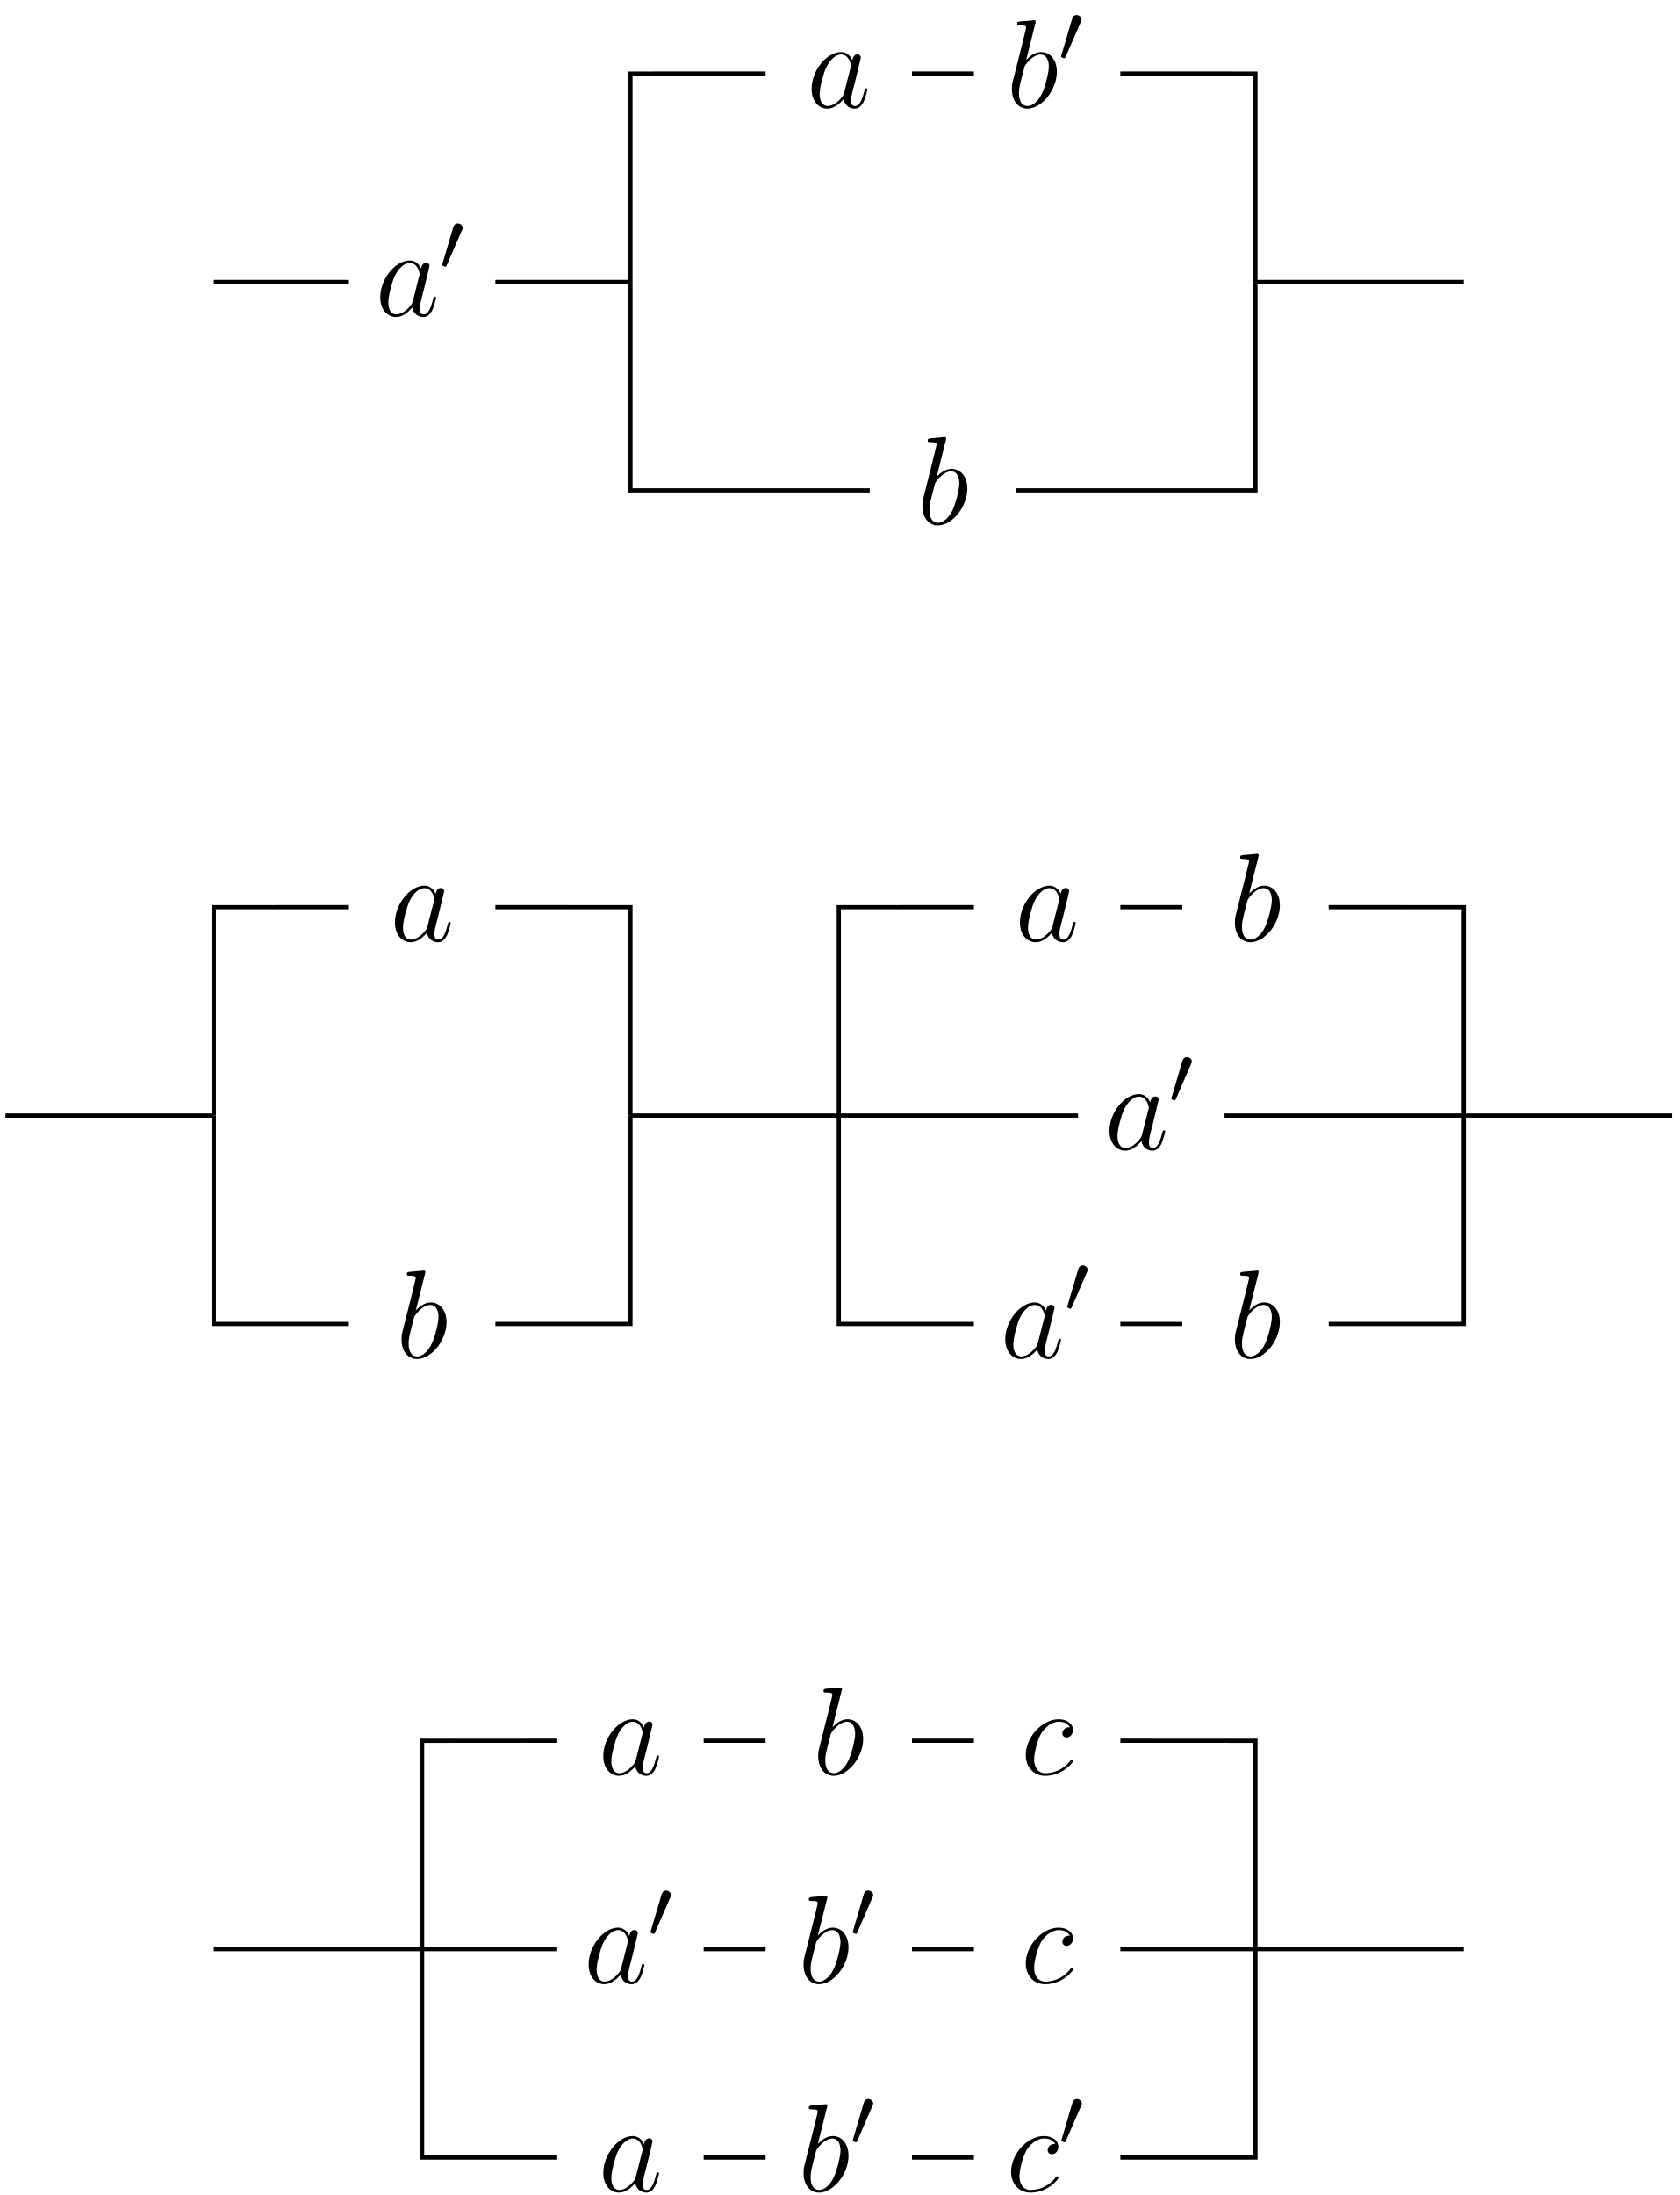
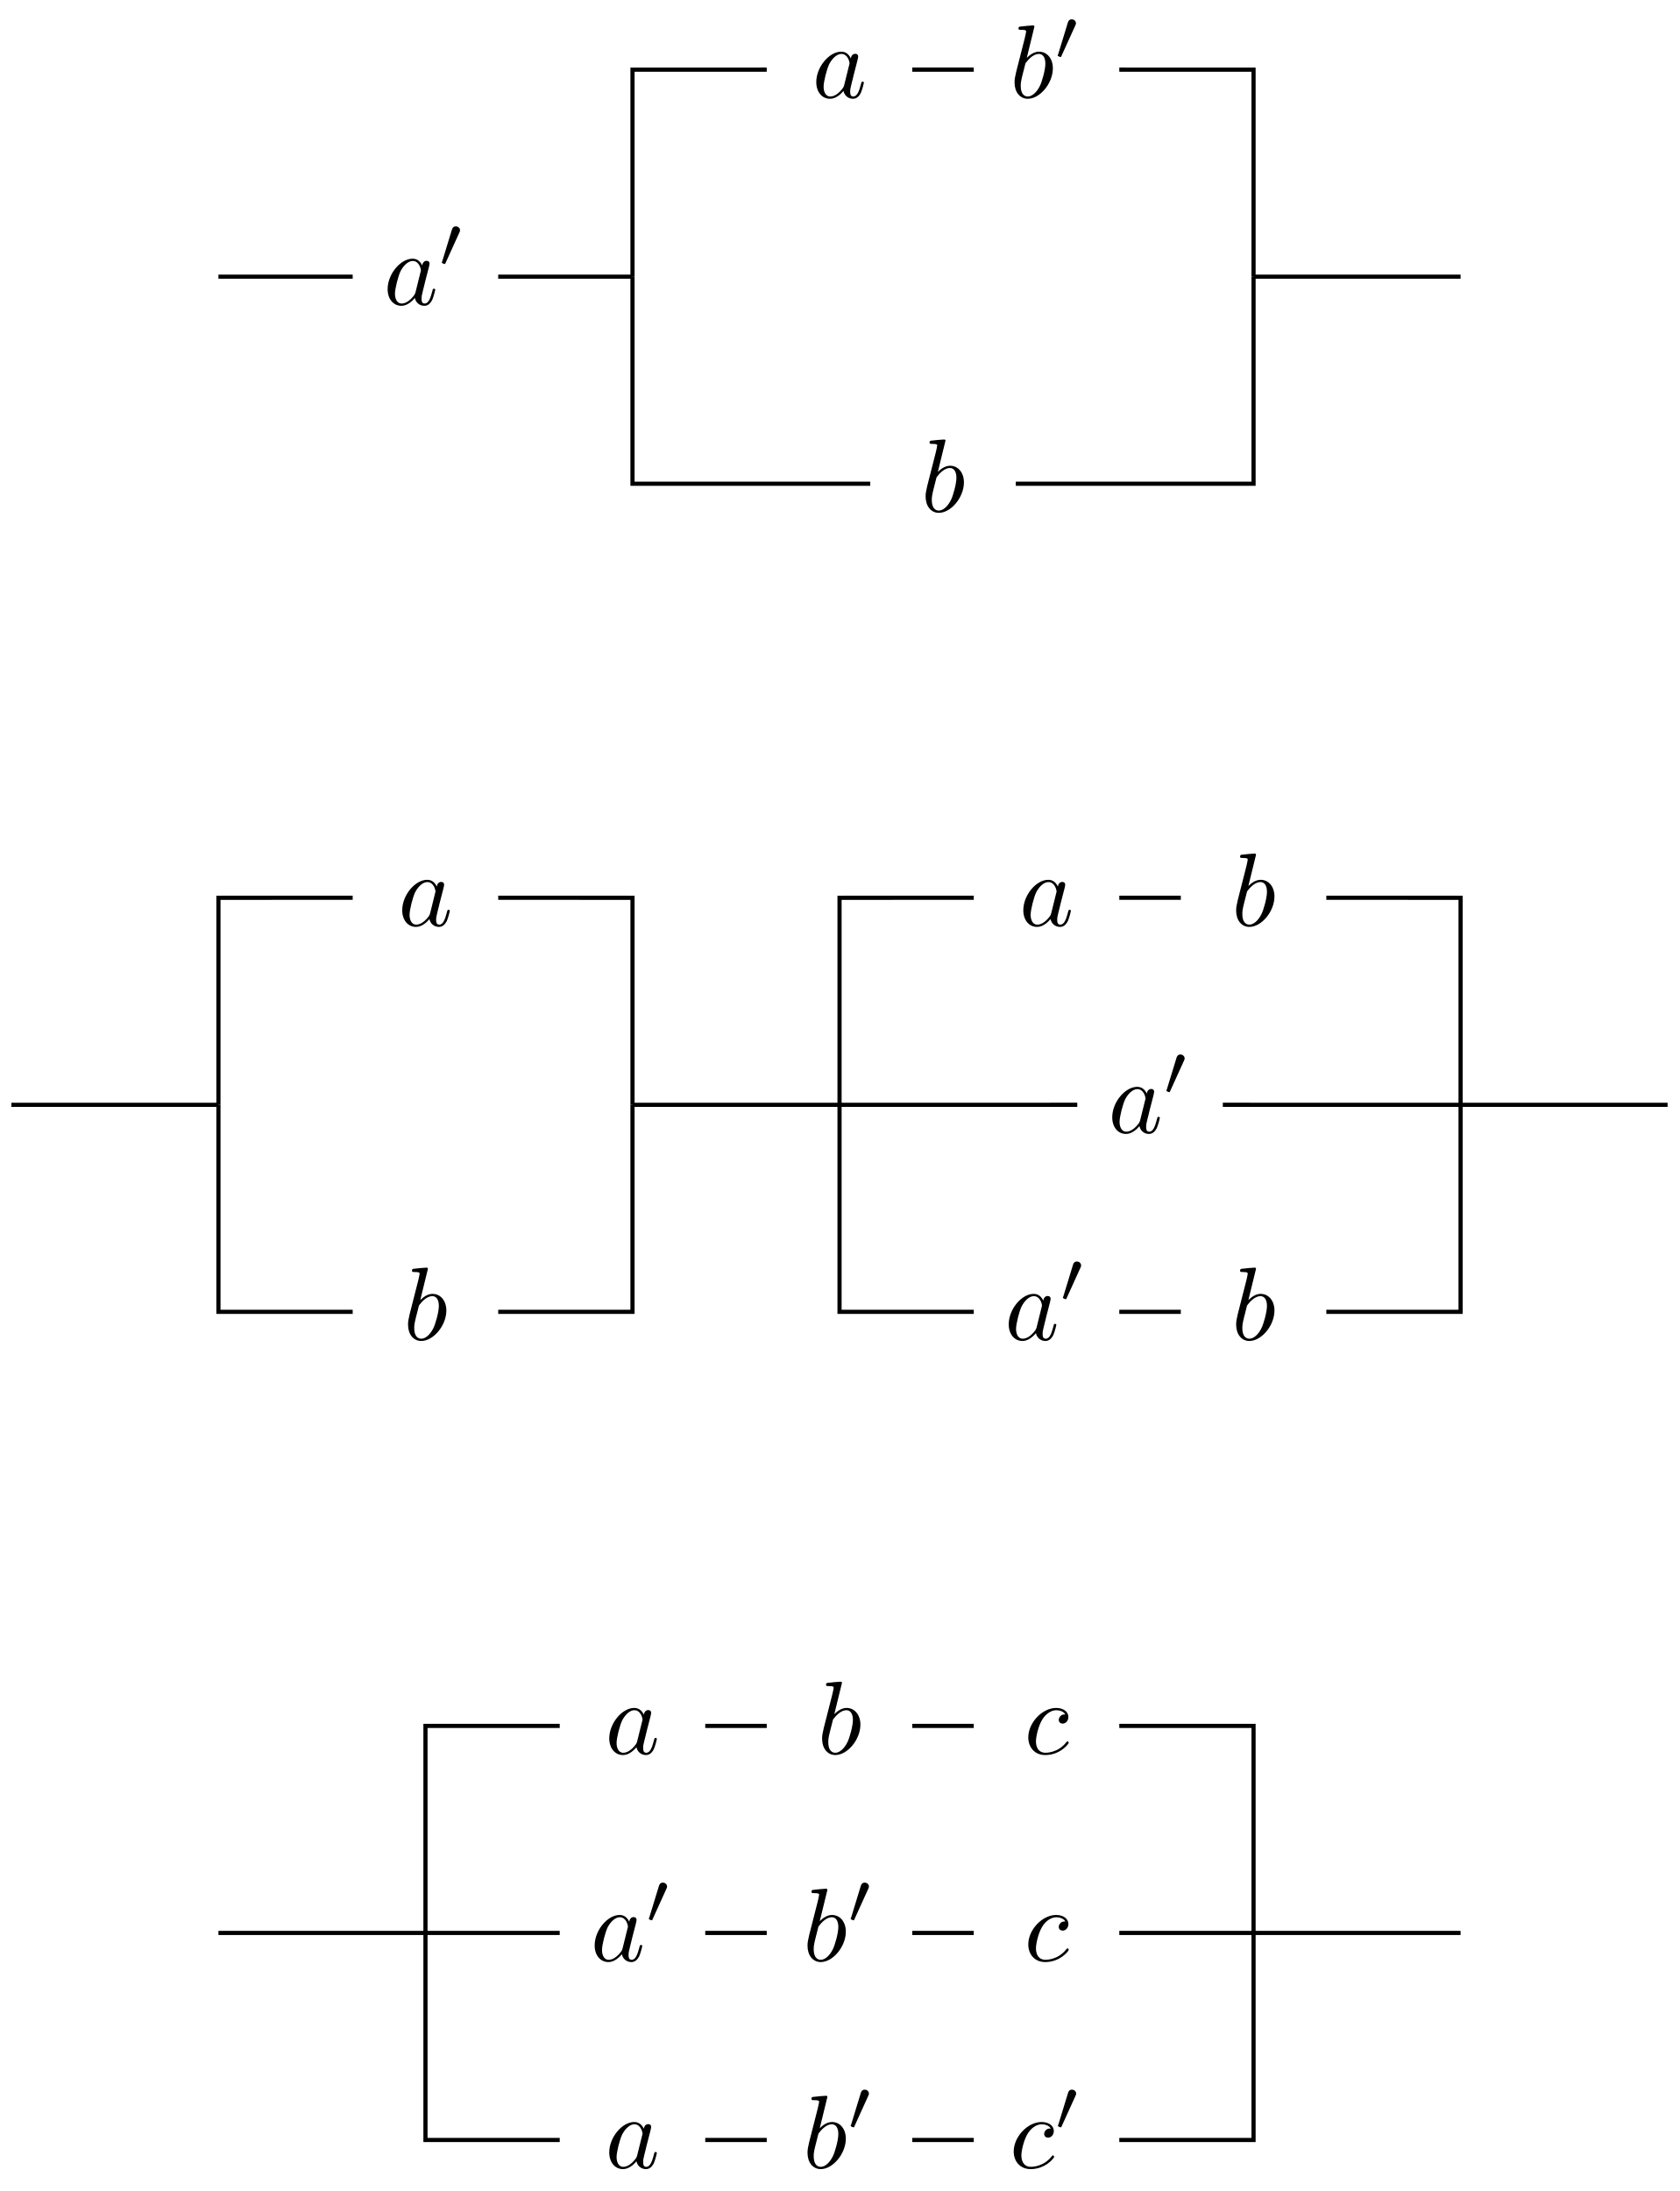
- <svg xmlns="http://www.w3.org/2000/svg" xmlns:xlink="http://www.w3.org/1999/xlink" width="160pt" height="209pt" viewBox="0 0 160 209" version="1.1">
+ <svg xmlns="http://www.w3.org/2000/svg" xmlns:xlink="http://www.w3.org/1999/xlink" width="161pt" height="210pt" viewBox="0 0 161 210" version="1.1">
  <defs>
    <g>
      <symbol overflow="visible" id="glyph0-0">
        <path style="stroke:none;" d="" />
      </symbol>
      <symbol overflow="visible" id="glyph0-1">
-         <path style="stroke:none;" d="M 3.594 -1.422 C 3.531 -1.219 3.531 -1.188 3.375 -0.969 C 3.109 -0.641 2.578 -0.125 2.016 -0.125 C 1.531 -0.125 1.25 -0.562 1.25 -1.266 C 1.25 -1.922 1.625 -3.266 1.859 -3.766 C 2.266 -4.609 2.828 -5.031 3.281 -5.031 C 4.078 -5.031 4.234 -4.047 4.234 -3.953 C 4.234 -3.938 4.203 -3.797 4.188 -3.766 Z M 4.359 -4.484 C 4.234 -4.797 3.906 -5.266 3.281 -5.266 C 1.938 -5.266 0.484 -3.531 0.484 -1.75 C 0.484 -0.578 1.172 0.125 1.984 0.125 C 2.641 0.125 3.203 -0.391 3.531 -0.781 C 3.656 -0.078 4.219 0.125 4.578 0.125 C 4.938 0.125 5.219 -0.094 5.438 -0.531 C 5.625 -0.938 5.797 -1.656 5.797 -1.703 C 5.797 -1.766 5.75 -1.812 5.672 -1.812 C 5.562 -1.812 5.562 -1.75 5.516 -1.578 C 5.328 -0.875 5.109 -0.125 4.609 -0.125 C 4.266 -0.125 4.25 -0.438 4.25 -0.672 C 4.25 -0.938 4.281 -1.078 4.391 -1.547 C 4.469 -1.844 4.531 -2.109 4.625 -2.453 C 5.062 -4.25 5.172 -4.672 5.172 -4.75 C 5.172 -4.906 5.047 -5.047 4.859 -5.047 C 4.484 -5.047 4.391 -4.625 4.359 -4.484 Z M 4.359 -4.484 " />
+         <path style="stroke:none;" d="M 3.719 -3.766 C 3.531 -4.141 3.25 -4.406 2.797 -4.406 C 1.641 -4.406 0.406 -2.938 0.406 -1.484 C 0.406 -0.547 0.953 0.109 1.719 0.109 C 1.922 0.109 2.422 0.062 3.016 -0.641 C 3.094 -0.219 3.453 0.109 3.922 0.109 C 4.281 0.109 4.5 -0.125 4.672 -0.438 C 4.828 -0.797 4.969 -1.406 4.969 -1.422 C 4.969 -1.531 4.875 -1.531 4.844 -1.531 C 4.75 -1.531 4.734 -1.484 4.703 -1.344 C 4.531 -0.703 4.359 -0.109 3.953 -0.109 C 3.672 -0.109 3.656 -0.375 3.656 -0.562 C 3.656 -0.781 3.672 -0.875 3.781 -1.312 C 3.891 -1.719 3.906 -1.828 4 -2.203 L 4.359 -3.594 C 4.422 -3.875 4.422 -3.891 4.422 -3.938 C 4.422 -4.109 4.312 -4.203 4.141 -4.203 C 3.891 -4.203 3.75 -3.984 3.719 -3.766 Z M 3.078 -1.188 C 3.016 -1 3.016 -0.984 2.875 -0.812 C 2.438 -0.266 2.031 -0.109 1.75 -0.109 C 1.25 -0.109 1.109 -0.656 1.109 -1.047 C 1.109 -1.547 1.422 -2.766 1.656 -3.234 C 1.969 -3.812 2.406 -4.188 2.812 -4.188 C 3.453 -4.188 3.594 -3.375 3.594 -3.312 C 3.594 -3.25 3.578 -3.188 3.562 -3.141 Z M 3.078 -1.188 " />
      </symbol>
      <symbol overflow="visible" id="glyph0-2">
-         <path style="stroke:none;" d="M 2.766 -8 C 2.766 -8.047 2.797 -8.109 2.797 -8.172 C 2.797 -8.297 2.672 -8.297 2.656 -8.297 C 2.641 -8.297 2.219 -8.266 2 -8.234 C 1.797 -8.219 1.609 -8.203 1.406 -8.188 C 1.109 -8.156 1.031 -8.156 1.031 -7.938 C 1.031 -7.812 1.141 -7.812 1.266 -7.812 C 1.875 -7.812 1.875 -7.703 1.875 -7.594 C 1.875 -7.5 1.781 -7.156 1.734 -6.938 L 1.453 -5.797 C 1.328 -5.312 0.641 -2.609 0.594 -2.391 C 0.531 -2.094 0.531 -1.891 0.531 -1.734 C 0.531 -0.516 1.219 0.125 2 0.125 C 3.375 0.125 4.812 -1.656 4.812 -3.391 C 4.812 -4.5 4.203 -5.266 3.297 -5.266 C 2.672 -5.266 2.109 -4.75 1.891 -4.516 Z M 2.016 -0.125 C 1.625 -0.125 1.203 -0.406 1.203 -1.344 C 1.203 -1.734 1.25 -1.953 1.453 -2.797 C 1.5 -2.953 1.688 -3.719 1.734 -3.875 C 1.75 -3.969 2.469 -5.031 3.281 -5.031 C 3.797 -5.031 4.047 -4.5 4.047 -3.891 C 4.047 -3.312 3.703 -1.953 3.406 -1.344 C 3.109 -0.688 2.562 -0.125 2.016 -0.125 Z M 2.016 -0.125 " />
+         <path style="stroke:none;" d="M 2.375 -6.812 C 2.375 -6.812 2.375 -6.922 2.25 -6.922 C 2.031 -6.922 1.297 -6.844 1.031 -6.812 C 0.953 -6.812 0.844 -6.797 0.844 -6.625 C 0.844 -6.5 0.938 -6.5 1.094 -6.5 C 1.562 -6.5 1.578 -6.438 1.578 -6.328 C 1.578 -6.266 1.5 -5.922 1.453 -5.719 L 0.625 -2.469 C 0.516 -1.969 0.469 -1.797 0.469 -1.453 C 0.469 -0.516 1 0.109 1.734 0.109 C 2.906 0.109 4.141 -1.375 4.141 -2.812 C 4.141 -3.719 3.609 -4.406 2.812 -4.406 C 2.359 -4.406 1.938 -4.109 1.641 -3.812 Z M 1.453 -3.047 C 1.5 -3.266 1.5 -3.281 1.594 -3.391 C 2.078 -4.031 2.531 -4.188 2.797 -4.188 C 3.156 -4.188 3.422 -3.891 3.422 -3.25 C 3.422 -2.656 3.094 -1.516 2.906 -1.141 C 2.578 -0.469 2.125 -0.109 1.734 -0.109 C 1.391 -0.109 1.062 -0.375 1.062 -1.109 C 1.062 -1.312 1.062 -1.5 1.219 -2.125 Z M 1.453 -3.047 " />
      </symbol>
      <symbol overflow="visible" id="glyph0-3">
-         <path style="stroke:none;" d="M 4.672 -4.5 C 4.453 -4.5 4.344 -4.5 4.172 -4.344 C 4.094 -4.297 3.969 -4.109 3.969 -3.922 C 3.969 -3.688 4.141 -3.531 4.375 -3.531 C 4.656 -3.531 4.984 -3.781 4.984 -4.25 C 4.984 -4.828 4.438 -5.266 3.609 -5.266 C 2.047 -5.266 0.484 -3.562 0.484 -1.859 C 0.484 -0.828 1.125 0.125 2.344 0.125 C 3.969 0.125 5 -1.141 5 -1.297 C 5 -1.375 4.922 -1.438 4.875 -1.438 C 4.844 -1.438 4.828 -1.422 4.719 -1.312 C 3.953 -0.297 2.828 -0.125 2.359 -0.125 C 1.547 -0.125 1.281 -0.844 1.281 -1.438 C 1.281 -1.859 1.484 -3.016 1.906 -3.828 C 2.219 -4.391 2.875 -5.031 3.625 -5.031 C 3.781 -5.031 4.438 -5.016 4.672 -4.5 Z M 4.672 -4.5 " />
+         <path style="stroke:none;" d="M 3.953 -3.781 C 3.781 -3.781 3.656 -3.781 3.516 -3.656 C 3.344 -3.5 3.328 -3.328 3.328 -3.266 C 3.328 -3.016 3.516 -2.906 3.703 -2.906 C 3.984 -2.906 4.25 -3.156 4.25 -3.547 C 4.25 -4.031 3.781 -4.406 3.078 -4.406 C 1.734 -4.406 0.406 -2.984 0.406 -1.578 C 0.406 -0.672 0.984 0.109 2.031 0.109 C 3.453 0.109 4.281 -0.953 4.281 -1.062 C 4.281 -1.125 4.234 -1.203 4.172 -1.203 C 4.109 -1.203 4.094 -1.172 4.031 -1.094 C 3.25 -0.109 2.156 -0.109 2.047 -0.109 C 1.422 -0.109 1.141 -0.594 1.141 -1.203 C 1.141 -1.609 1.344 -2.578 1.688 -3.188 C 2 -3.766 2.547 -4.188 3.094 -4.188 C 3.422 -4.188 3.812 -4.062 3.953 -3.781 Z M 3.953 -3.781 " />
      </symbol>
      <symbol overflow="visible" id="glyph1-0">
        <path style="stroke:none;" d="" />
      </symbol>
      <symbol overflow="visible" id="glyph1-1">
-         <path style="stroke:none;" d="M 2.109 -3.781 C 2.156 -3.875 2.188 -3.938 2.188 -4.016 C 2.188 -4.281 1.938 -4.453 1.719 -4.453 C 1.406 -4.453 1.312 -4.172 1.281 -4.062 L 0.266 -0.625 C 0.234 -0.531 0.234 -0.516 0.234 -0.5 C 0.234 -0.438 0.281 -0.422 0.359 -0.391 C 0.516 -0.328 0.531 -0.328 0.547 -0.328 C 0.562 -0.328 0.609 -0.328 0.672 -0.469 Z M 2.109 -3.781 " />
+         <path style="stroke:none;" d="M 2.016 -3.297 C 2.078 -3.406 2.078 -3.469 2.078 -3.516 C 2.078 -3.734 1.891 -3.891 1.672 -3.891 C 1.406 -3.891 1.328 -3.672 1.297 -3.562 L 0.375 -0.547 C 0.359 -0.531 0.328 -0.453 0.328 -0.438 C 0.328 -0.359 0.547 -0.281 0.609 -0.281 C 0.656 -0.281 0.656 -0.297 0.703 -0.406 Z M 2.016 -3.297 " />
      </symbol>
    </g>
  </defs>
  <g id="surface1">
    <g style="fill:rgb(0%,0%,0%);fill-opacity:1;">
-       <use xlink:href="#glyph0-1" x="35.734" y="30.065" />
+       <use xlink:href="#glyph0-1" x="36.749" y="29.201" />
    </g>
    <g style="fill:rgb(0%,0%,0%);fill-opacity:1;">
-       <use xlink:href="#glyph1-1" x="41.879" y="25.727" />
+       <use xlink:href="#glyph1-1" x="42.015" y="25.586" />
    </g>
    <g style="fill:rgb(0%,0%,0%);fill-opacity:1;">
-       <use xlink:href="#glyph0-1" x="76.818" y="10.223" />
+       <use xlink:href="#glyph0-1" x="77.834" y="9.358" />
    </g>
    <g style="fill:rgb(0%,0%,0%);fill-opacity:1;">
-       <use xlink:href="#glyph0-2" x="87.323" y="49.908" />
+       <use xlink:href="#glyph0-2" x="88.251" y="49.045" />
    </g>
    <g style="fill:rgb(0%,0%,0%);fill-opacity:1;">
-       <use xlink:href="#glyph0-2" x="95.847" y="10.223" />
+       <use xlink:href="#glyph0-2" x="96.776" y="9.358" />
    </g>
    <g style="fill:rgb(0%,0%,0%);fill-opacity:1;">
-       <use xlink:href="#glyph1-1" x="100.824" y="5.884" />
+       <use xlink:href="#glyph1-1" x="101.051" y="5.743" />
    </g>
-     <path style="fill:none;stroke-width:0.399;stroke-linecap:butt;stroke-linejoin:miter;stroke:rgb(0%,0%,0%);stroke-opacity:1;stroke-miterlimit:10;" d="M -59.527 158.743 L -46.66 158.743 M -32.71 158.743 L -19.843 158.743 M 39.684 158.743 L 59.528 158.743 " transform="matrix(1,0,0,-1,79.89,185.591)" />
-     <path style="fill:none;stroke-width:0.399;stroke-linecap:butt;stroke-linejoin:miter;stroke:rgb(0%,0%,0%);stroke-opacity:1;stroke-miterlimit:10;" d="M -19.843 158.743 L -19.843 178.583 L -6.972 178.587 M 6.973 178.587 L 12.868 178.587 M 26.817 178.587 L 39.684 178.583 L 39.684 158.743 " transform="matrix(1,0,0,-1,79.89,185.591)" />
-     <path style="fill:none;stroke-width:0.399;stroke-linecap:butt;stroke-linejoin:miter;stroke:rgb(0%,0%,0%);stroke-opacity:1;stroke-miterlimit:10;" d="M -19.843 158.743 L -19.843 138.9 L 2.946 138.9 M 16.895 138.9 L 39.684 138.9 L 39.684 158.743 " transform="matrix(1,0,0,-1,79.89,185.591)" />
+     <path style="fill:none;stroke-width:0.399;stroke-linecap:butt;stroke-linejoin:miter;stroke:rgb(0%,0%,0%);stroke-opacity:1;stroke-miterlimit:10;" d="M -59.529 158.743 L -46.662 158.743 M -32.713 158.743 L -19.842 158.743 M 39.684 158.743 L 59.528 158.743 " transform="matrix(1.00002,0,0,-1.00002,80.46725,185.2654)" />
+     <path style="fill:none;stroke-width:0.399;stroke-linecap:butt;stroke-linejoin:miter;stroke:rgb(0%,0%,0%);stroke-opacity:1;stroke-miterlimit:10;" d="M -19.842 158.743 L -19.842 178.582 L -6.975 178.586 M 6.974 178.586 L 12.868 178.586 M 26.817 178.586 L 39.684 178.582 L 39.684 158.743 " transform="matrix(1.00002,0,0,-1.00002,80.46725,185.2654)" />
+     <path style="fill:none;stroke-width:0.399;stroke-linecap:butt;stroke-linejoin:miter;stroke:rgb(0%,0%,0%);stroke-opacity:1;stroke-miterlimit:10;" d="M -19.842 158.743 L -19.842 138.899 L 2.947 138.899 M 16.896 138.899 L 39.684 138.899 L 39.684 158.743 " transform="matrix(1.00002,0,0,-1.00002,80.46725,185.2654)" />
    <g style="fill:rgb(0%,0%,0%);fill-opacity:1;">
-       <use xlink:href="#glyph0-1" x="37.132" y="89.594" />
+       <use xlink:href="#glyph0-1" x="38.147" y="88.732" />
    </g>
    <g style="fill:rgb(0%,0%,0%);fill-opacity:1;">
-       <use xlink:href="#glyph0-1" x="96.66" y="89.594" />
+       <use xlink:href="#glyph0-1" x="97.678" y="88.732" />
    </g>
    <g style="fill:rgb(0%,0%,0%);fill-opacity:1;">
-       <use xlink:href="#glyph0-2" x="117.087" y="89.594" />
+       <use xlink:href="#glyph0-2" x="118.016" y="88.732" />
    </g>
-     <path style="fill:none;stroke-width:0.399;stroke-linecap:butt;stroke-linejoin:miter;stroke:rgb(0%,0%,0%);stroke-opacity:1;stroke-miterlimit:10;" d="M -59.527 79.372 L -59.527 99.212 L -46.66 99.216 M -32.71 99.216 L -19.843 99.212 L -19.843 79.372 M 0.001 79.372 L 0.001 99.212 L 12.868 99.216 M 26.817 99.216 L 32.712 99.216 M 46.661 99.216 L 59.528 99.212 L 59.528 79.372 " transform="matrix(1,0,0,-1,79.89,185.591)" />
+     <path style="fill:none;stroke-width:0.399;stroke-linecap:butt;stroke-linejoin:miter;stroke:rgb(0%,0%,0%);stroke-opacity:1;stroke-miterlimit:10;" d="M -59.529 79.369 L -59.529 99.213 L -46.662 99.217 M -32.713 99.217 L -19.842 99.213 L -19.842 79.369 M 0.002 79.369 L 0.002 99.213 L 12.868 99.217 M 26.817 99.217 L 32.712 99.217 M 46.661 99.217 L 59.528 99.213 L 59.528 79.369 " transform="matrix(1.00002,0,0,-1.00002,80.46725,185.2654)" />
    <g style="fill:rgb(0%,0%,0%);fill-opacity:1;">
-       <use xlink:href="#glyph0-1" x="105.184" y="109.437" />
+       <use xlink:href="#glyph0-1" x="106.202" y="108.576" />
    </g>
    <g style="fill:rgb(0%,0%,0%);fill-opacity:1;">
-       <use xlink:href="#glyph1-1" x="111.329" y="105.098" />
+       <use xlink:href="#glyph1-1" x="111.468" y="104.961" />
    </g>
-     <path style="fill:none;stroke-width:0.399;stroke-linecap:butt;stroke-linejoin:miter;stroke:rgb(0%,0%,0%);stroke-opacity:1;stroke-miterlimit:10;" d="M -79.37 79.372 L -59.527 79.372 M -19.843 79.372 L 22.79 79.372 M 36.739 79.372 L 79.372 79.372 " transform="matrix(1,0,0,-1,79.89,185.591)" />
+     <path style="fill:none;stroke-width:0.399;stroke-linecap:butt;stroke-linejoin:miter;stroke:rgb(0%,0%,0%);stroke-opacity:1;stroke-miterlimit:10;" d="M -79.372 79.369 L -59.529 79.369 M -19.842 79.369 L 22.79 79.373 M 36.739 79.373 L 79.371 79.369 " transform="matrix(1.00002,0,0,-1.00002,80.46725,185.2654)" />
    <g style="fill:rgb(0%,0%,0%);fill-opacity:1;">
-       <use xlink:href="#glyph0-2" x="37.716" y="129.279" />
+       <use xlink:href="#glyph0-2" x="38.642" y="128.419" />
    </g>
    <g style="fill:rgb(0%,0%,0%);fill-opacity:1;">
-       <use xlink:href="#glyph0-1" x="95.263" y="129.279" />
+       <use xlink:href="#glyph0-1" x="96.28" y="128.419" />
    </g>
    <g style="fill:rgb(0%,0%,0%);fill-opacity:1;">
-       <use xlink:href="#glyph1-1" x="101.408" y="124.941" />
+       <use xlink:href="#glyph1-1" x="101.546" y="124.804" />
    </g>
    <g style="fill:rgb(0%,0%,0%);fill-opacity:1;">
-       <use xlink:href="#glyph0-2" x="117.087" y="129.279" />
+       <use xlink:href="#glyph0-2" x="118.016" y="128.419" />
    </g>
-     <path style="fill:none;stroke-width:0.399;stroke-linecap:butt;stroke-linejoin:miter;stroke:rgb(0%,0%,0%);stroke-opacity:1;stroke-miterlimit:10;" d="M -59.527 79.372 L -59.527 59.529 L -46.66 59.529 M -32.71 59.529 L -19.843 59.529 L -19.843 79.372 M 0.001 79.372 L 0.001 59.529 L 12.868 59.529 M 26.817 59.529 L 32.712 59.529 M 46.661 59.529 L 59.528 59.529 L 59.528 79.372 " transform="matrix(1,0,0,-1,79.89,185.591)" />
+     <path style="fill:none;stroke-width:0.399;stroke-linecap:butt;stroke-linejoin:miter;stroke:rgb(0%,0%,0%);stroke-opacity:1;stroke-miterlimit:10;" d="M -59.529 79.369 L -59.529 59.53 L -46.662 59.53 M -32.713 59.53 L -19.842 59.53 L -19.842 79.369 M 0.002 79.369 L 0.002 59.53 L 12.868 59.53 M 26.817 59.53 L 32.712 59.53 M 46.661 59.53 L 59.528 59.53 L 59.528 79.369 " transform="matrix(1.00002,0,0,-1.00002,80.46725,185.2654)" />
    <g style="fill:rgb(0%,0%,0%);fill-opacity:1;">
-       <use xlink:href="#glyph0-1" x="56.975" y="168.965" />
+       <use xlink:href="#glyph0-1" x="57.991" y="168.106" />
    </g>
    <g style="fill:rgb(0%,0%,0%);fill-opacity:1;">
-       <use xlink:href="#glyph0-2" x="77.401" y="168.965" />
+       <use xlink:href="#glyph0-2" x="78.329" y="168.106" />
    </g>
    <g style="fill:rgb(0%,0%,0%);fill-opacity:1;">
-       <use xlink:href="#glyph0-3" x="97.214" y="168.965" />
+       <use xlink:href="#glyph0-3" x="98.155" y="168.106" />
    </g>
-     <path style="fill:none;stroke-width:0.399;stroke-linecap:butt;stroke-linejoin:miter;stroke:rgb(0%,0%,0%);stroke-opacity:1;stroke-miterlimit:10;" d="M -39.687 0.001 L -39.687 19.841 L -26.816 19.845 M -12.87 19.845 L -6.972 19.845 M 6.973 19.845 L 12.868 19.845 M 26.817 19.845 L 39.684 19.841 L 39.684 0.001 " transform="matrix(1,0,0,-1,79.89,185.591)" />
+     <path style="fill:none;stroke-width:0.399;stroke-linecap:butt;stroke-linejoin:miter;stroke:rgb(0%,0%,0%);stroke-opacity:1;stroke-miterlimit:10;" d="M -39.685 -0 L -39.685 19.843 L -26.818 19.843 M -12.869 19.843 L -6.975 19.843 M 6.974 19.843 L 12.868 19.843 M 26.817 19.843 L 39.684 19.843 L 39.684 -0 " transform="matrix(1.00002,0,0,-1.00002,80.46725,185.2654)" />
    <g style="fill:rgb(0%,0%,0%);fill-opacity:1;">
-       <use xlink:href="#glyph0-1" x="55.577" y="188.808" />
+       <use xlink:href="#glyph0-1" x="56.593" y="187.949" />
    </g>
    <g style="fill:rgb(0%,0%,0%);fill-opacity:1;">
-       <use xlink:href="#glyph1-1" x="61.722" y="184.469" />
+       <use xlink:href="#glyph1-1" x="61.859" y="184.334" />
    </g>
    <g style="fill:rgb(0%,0%,0%);fill-opacity:1;">
-       <use xlink:href="#glyph0-2" x="76.004" y="188.808" />
+       <use xlink:href="#glyph0-2" x="76.932" y="187.949" />
    </g>
    <g style="fill:rgb(0%,0%,0%);fill-opacity:1;">
-       <use xlink:href="#glyph1-1" x="80.981" y="184.469" />
+       <use xlink:href="#glyph1-1" x="81.207" y="184.334" />
    </g>
    <g style="fill:rgb(0%,0%,0%);fill-opacity:1;">
-       <use xlink:href="#glyph0-3" x="97.214" y="188.808" />
+       <use xlink:href="#glyph0-3" x="98.155" y="187.949" />
    </g>
-     <path style="fill:none;stroke-width:0.399;stroke-linecap:butt;stroke-linejoin:miter;stroke:rgb(0%,0%,0%);stroke-opacity:1;stroke-miterlimit:10;" d="M -59.527 0.001 L -26.816 0.001 M -12.87 0.001 L -6.972 0.001 M 6.973 0.001 L 12.868 0.001 M 26.817 0.001 L 59.528 0.001 " transform="matrix(1,0,0,-1,79.89,185.591)" />
+     <path style="fill:none;stroke-width:0.399;stroke-linecap:butt;stroke-linejoin:miter;stroke:rgb(0%,0%,0%);stroke-opacity:1;stroke-miterlimit:10;" d="M -59.529 -0 L -26.818 -0 M -12.869 -0 L -6.975 -0 M 6.974 -0 L 12.868 -0 M 26.817 -0 L 59.528 -0 " transform="matrix(1.00002,0,0,-1.00002,80.46725,185.2654)" />
    <g style="fill:rgb(0%,0%,0%);fill-opacity:1;">
-       <use xlink:href="#glyph0-1" x="56.975" y="208.651" />
+       <use xlink:href="#glyph0-1" x="57.991" y="207.793" />
    </g>
    <g style="fill:rgb(0%,0%,0%);fill-opacity:1;">
-       <use xlink:href="#glyph0-2" x="76.004" y="208.651" />
+       <use xlink:href="#glyph0-2" x="76.932" y="207.793" />
    </g>
    <g style="fill:rgb(0%,0%,0%);fill-opacity:1;">
-       <use xlink:href="#glyph1-1" x="80.981" y="204.312" />
+       <use xlink:href="#glyph1-1" x="81.207" y="204.178" />
    </g>
    <g style="fill:rgb(0%,0%,0%);fill-opacity:1;">
-       <use xlink:href="#glyph0-3" x="95.816" y="208.651" />
+       <use xlink:href="#glyph0-3" x="96.758" y="207.793" />
    </g>
    <g style="fill:rgb(0%,0%,0%);fill-opacity:1;">
-       <use xlink:href="#glyph1-1" x="100.854" y="204.312" />
+       <use xlink:href="#glyph1-1" x="101.069" y="204.178" />
    </g>
-     <path style="fill:none;stroke-width:0.399;stroke-linecap:butt;stroke-linejoin:miter;stroke:rgb(0%,0%,0%);stroke-opacity:1;stroke-miterlimit:10;" d="M -39.687 0.001 L -39.687 -19.843 L -26.816 -19.843 M -12.87 -19.843 L -6.972 -19.843 M 6.973 -19.843 L 12.868 -19.843 M 26.817 -19.843 L 39.684 -19.843 L 39.684 0.001 " transform="matrix(1,0,0,-1,79.89,185.591)" />
+     <path style="fill:none;stroke-width:0.399;stroke-linecap:butt;stroke-linejoin:miter;stroke:rgb(0%,0%,0%);stroke-opacity:1;stroke-miterlimit:10;" d="M -39.685 -0 L -39.685 -19.844 L -26.818 -19.844 M -12.869 -19.844 L -6.975 -19.844 M 6.974 -19.844 L 12.868 -19.844 M 26.817 -19.844 L 39.684 -19.844 L 39.684 -0 " transform="matrix(1.00002,0,0,-1.00002,80.46725,185.2654)" />
  </g>
</svg>
